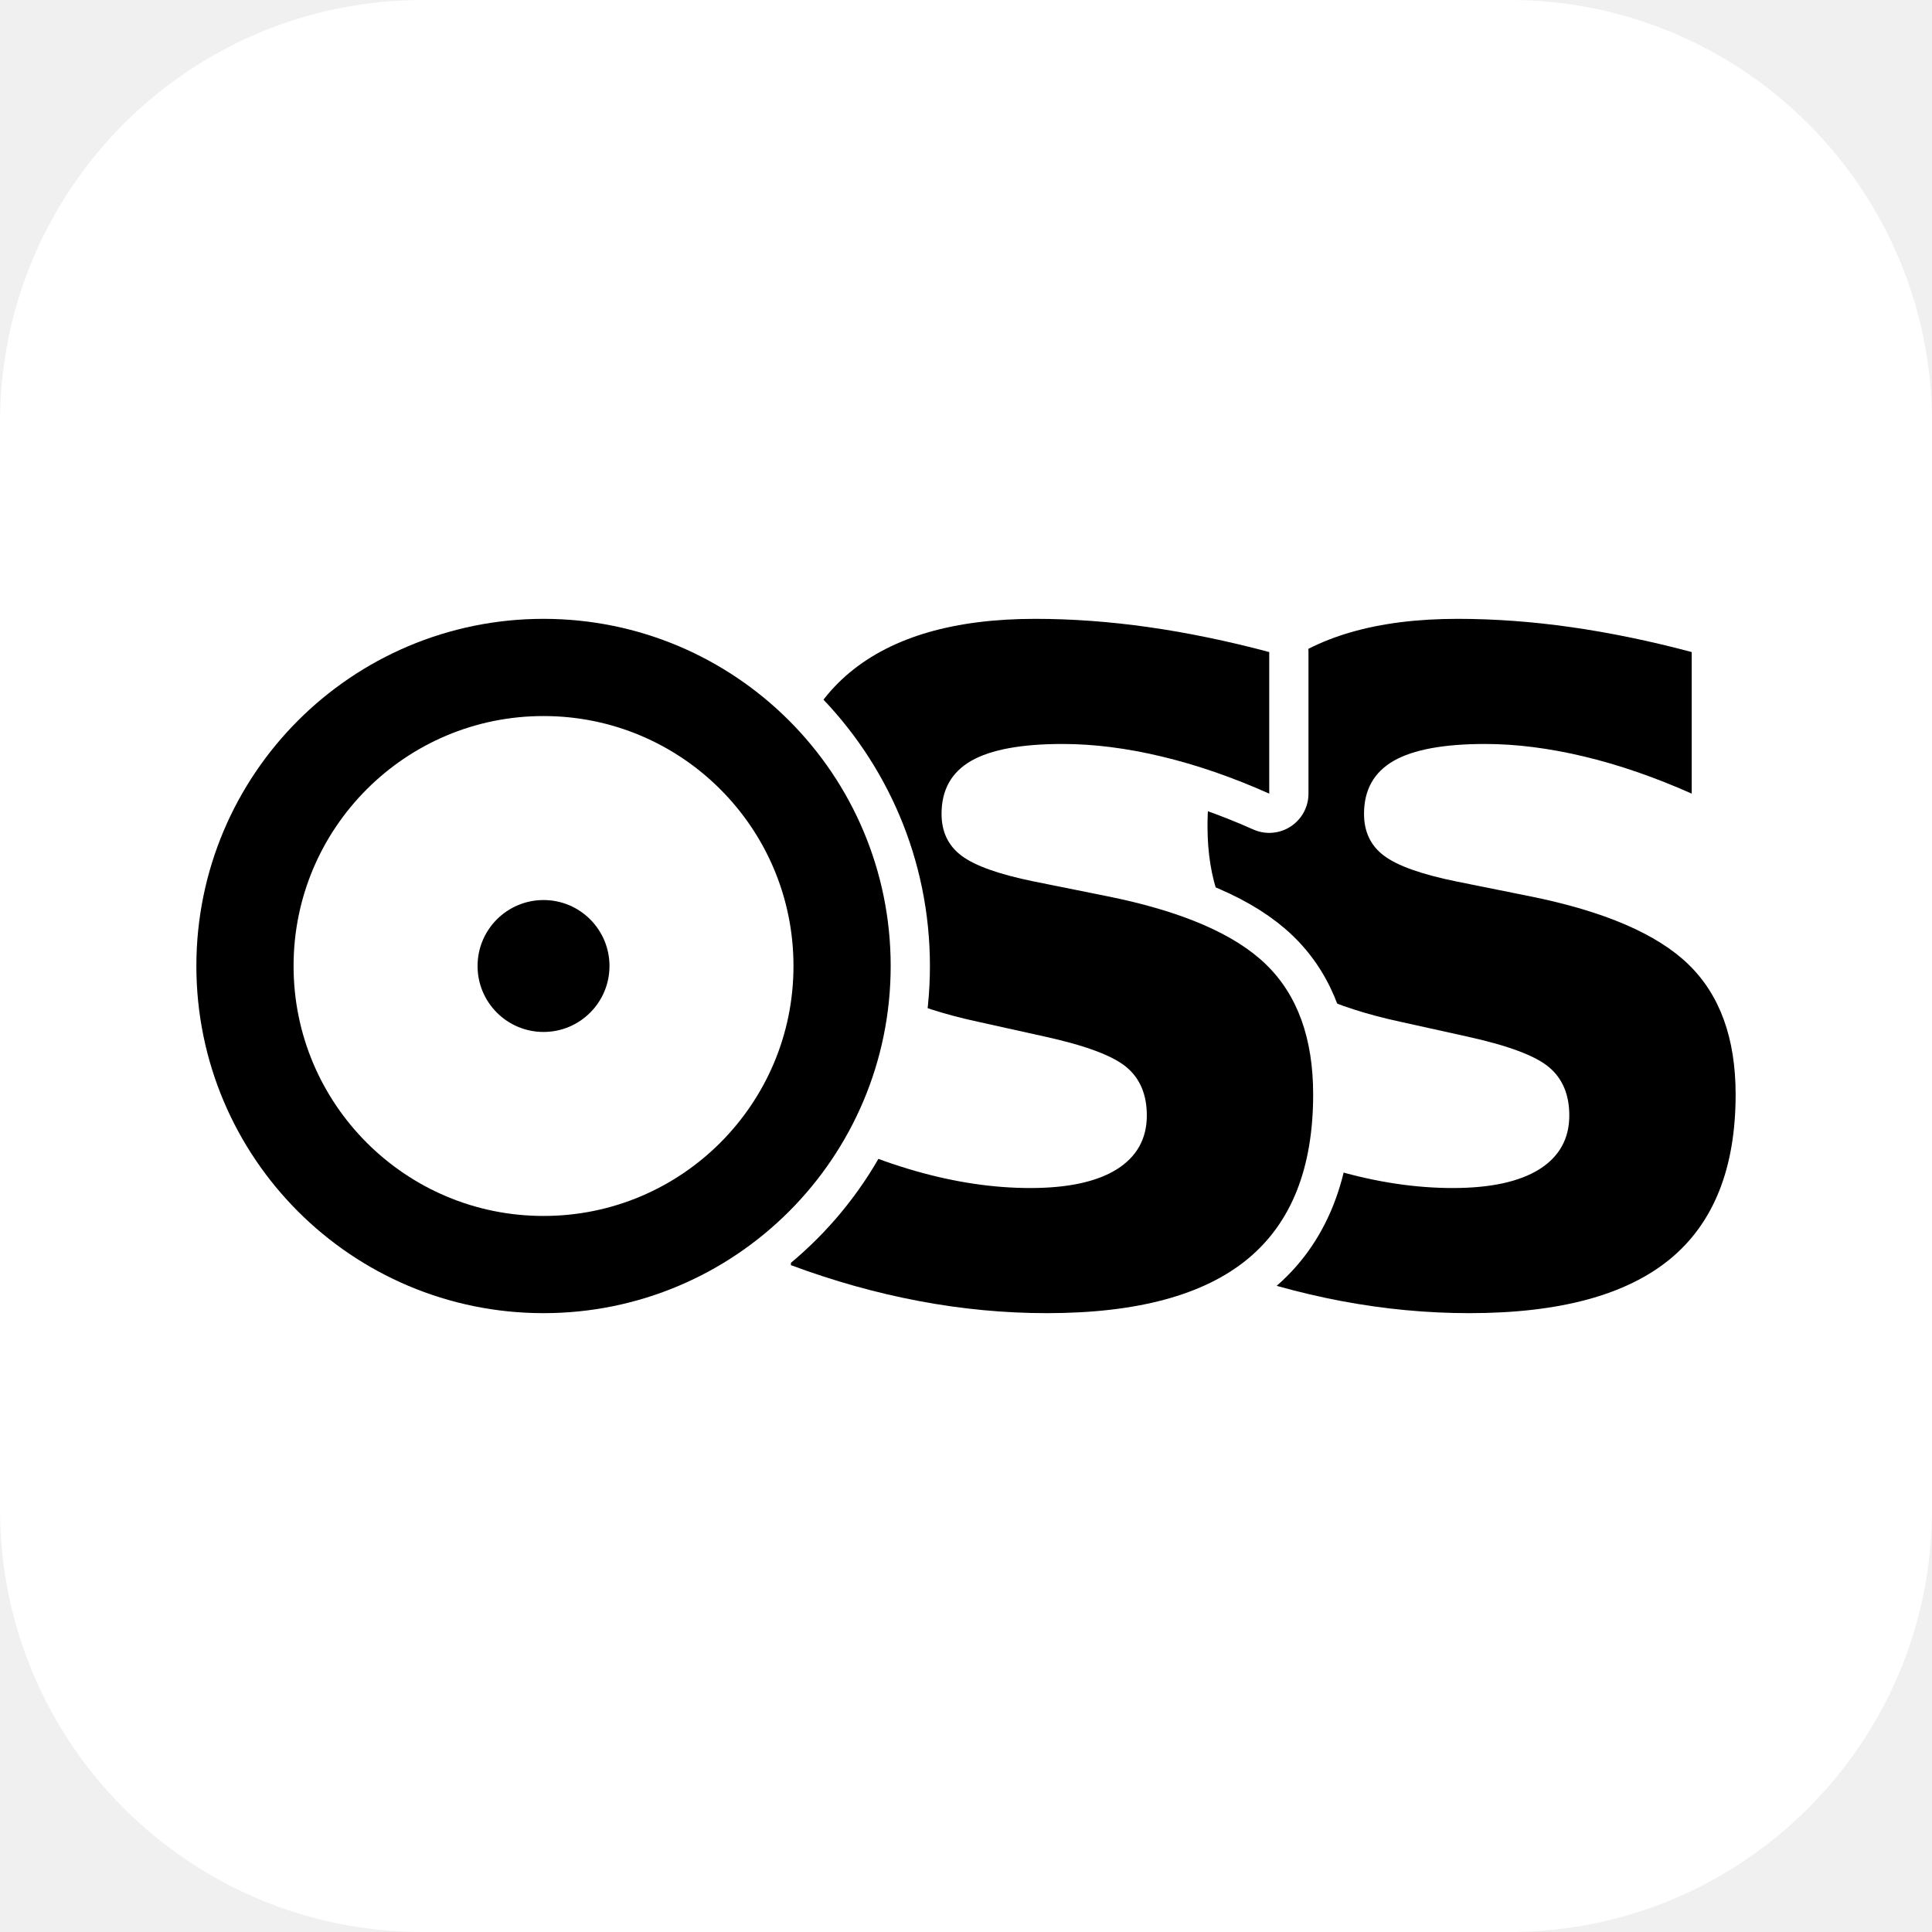
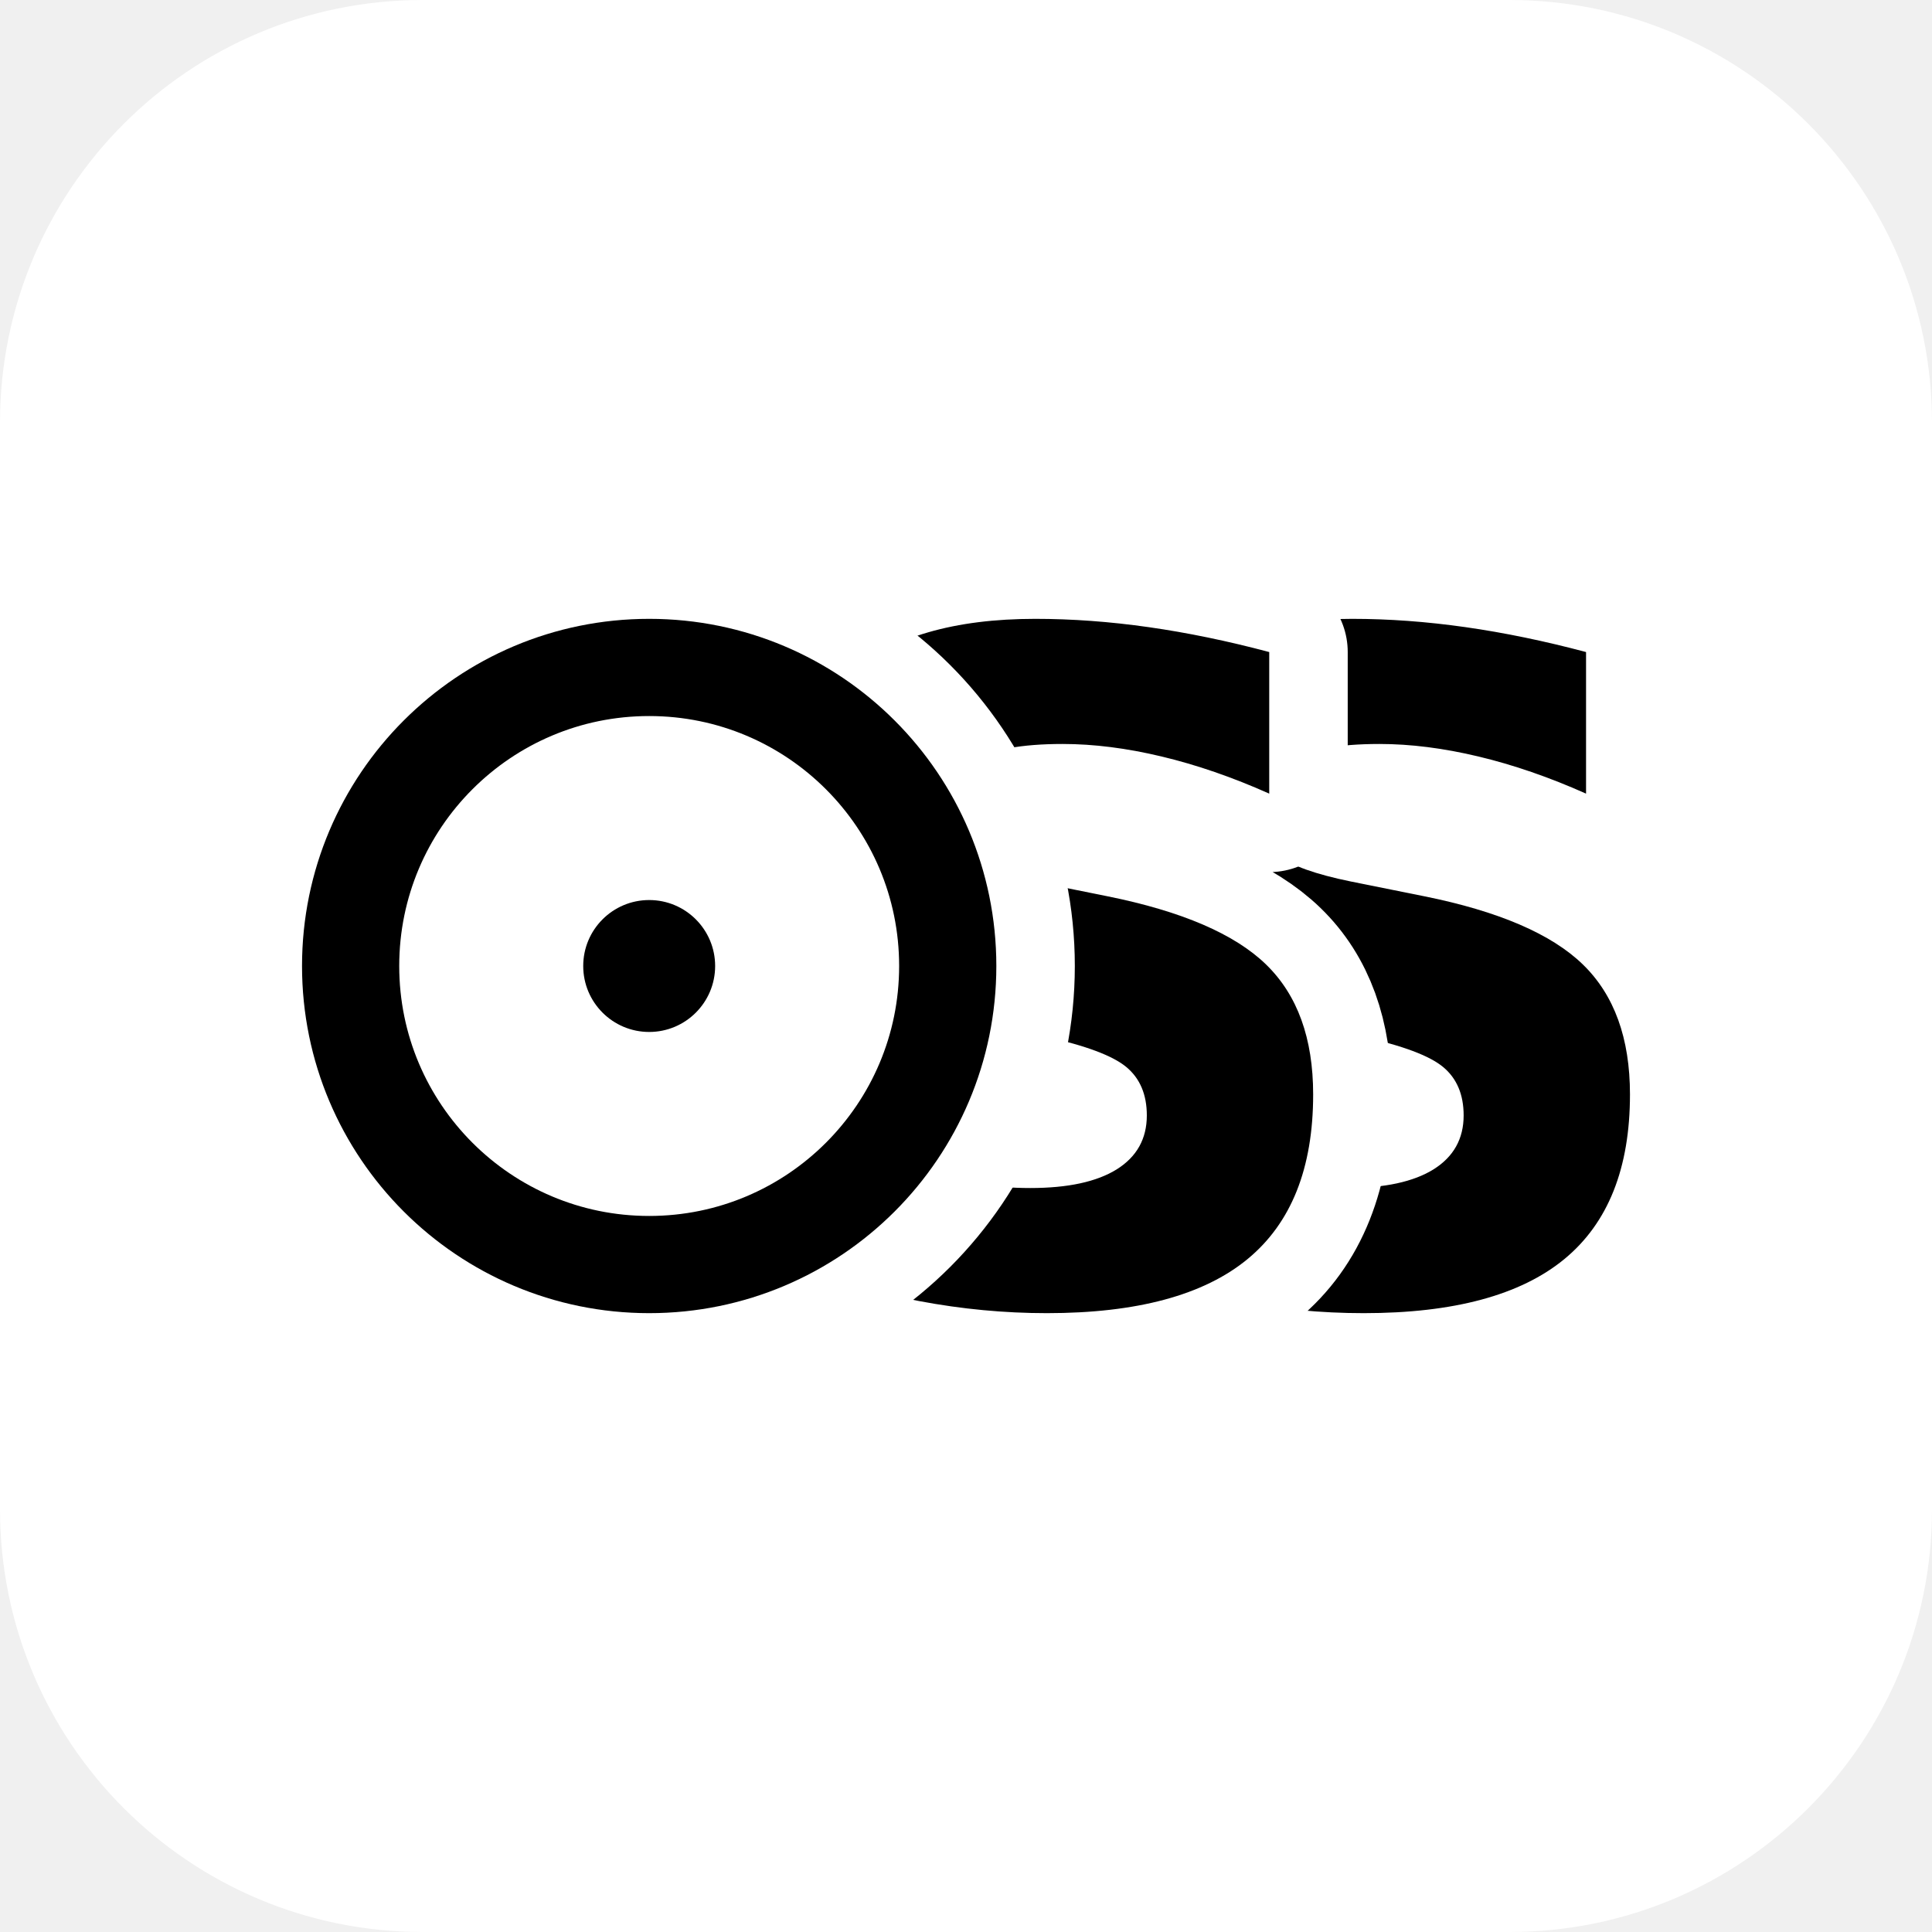
<svg xmlns="http://www.w3.org/2000/svg" viewBox="0 0 128 128" width="128" height="128">
+   <style>.gap{stroke:#fff;stroke-width:10.4;stroke-linejoin:round;paint-order:stroke}</style>
  <rect width="128" height="128" rx="28" fill="#fff" />
-   <path fill="#000" d="M112.08 43.2V52.58Q108.42 50.95 104.95 50.12Q101.47 49.29 98.39 49.29Q94.29 49.29 92.33 50.41Q90.37 51.54 90.37 53.92Q90.37 55.7 91.69 56.69Q93.01 57.69 96.49 58.4L101.36 59.38Q108.75 60.87 111.87 63.9Q114.99 66.93 114.99 72.51Q114.99 79.84 110.64 83.42Q106.28 87 97.35 87Q93.13 87 88.88 86.2Q84.64 85.4 80.39 83.82V74.17Q84.64 76.43 88.6 77.57Q92.57 78.71 96.25 78.71Q99.99 78.71 101.98 77.47Q103.97 76.22 103.97 73.9Q103.97 71.83 102.62 70.7Q101.27 69.57 97.23 68.68L92.8 67.7Q86.15 66.27 83.08 63.15Q80 60.04 80 54.75Q80 48.13 84.28 44.56Q88.56 41 96.57 41Q100.23 41 104.09 41.55Q107.95 42.1 112.08 43.2Z" />
-   <path fill="#000" stroke="#fff" stroke-width="5.20" stroke-linejoin="round" paint-order="stroke" d="M84.09 43.2V52.58Q80.44 50.95 76.96 50.12Q73.49 49.29 70.4 49.29Q66.3 49.29 64.34 50.41Q62.38 51.54 62.38 53.92Q62.38 55.7 63.7 56.69Q65.02 57.69 68.5 58.4L73.37 59.38Q80.76 60.87 83.88 63.9Q87 66.93 87 72.51Q87 79.84 82.65 83.42Q78.3 87 69.36 87Q65.14 87 60.9 86.2Q56.65 85.4 52.4 83.82V74.17Q56.65 76.43 60.61 77.57Q64.58 78.71 68.26 78.71Q72 78.71 73.99 77.47Q75.98 76.22 75.98 73.9Q75.98 71.83 74.63 70.7Q73.28 69.57 69.24 68.68L64.82 67.7Q58.16 66.27 55.09 63.15Q52.02 60.04 52.02 54.75Q52.02 48.13 56.29 44.56Q60.57 41 68.59 41Q72.24 41 76.1 41.55Q79.96 42.1 84.09 43.2Z" />
-   <ellipse cx="36.01" cy="64.0" rx="25.60" ry="25.60" fill="#fff" />
-   <ellipse cx="36.01" cy="64.0" rx="19.78" ry="19.78" fill="none" stroke="#000" stroke-width="6.44" />
-   <circle cx="36.01" cy="64.0" r="4.37" fill="#000" />
+   <path fill="#000" d="M105.08 43.2V52.58Q101.43 50.95 97.95 50.12Q94.48 49.29 91.39 49.29Q87.29 49.29 85.33 50.41Q83.37 51.54 83.37 53.92Q83.37 55.7 84.69 56.69Q86.01 57.69 89.49 58.4L94.36 59.38Q101.75 60.87 104.87 63.9Q107.99 66.93 107.99 72.51Q107.99 79.84 103.64 83.42Q99.29 87 90.35 87Q86.13 87 81.89 86.2Q77.64 85.4 73.39 83.82V74.17Q77.64 76.43 81.6 77.57Q85.57 78.71 89.25 78.71Q92.99 78.71 94.98 77.47Q96.97 76.22 96.97 73.9Q96.97 71.83 95.62 70.7Q94.27 69.57 90.23 68.68L85.81 67.7Q79.15 66.27 76.08 63.15Q73.01 60.04 73.01 54.75Q73.01 48.13 77.28 44.56Q81.56 41 89.58 41Q93.23 41 97.09 41.55Q100.95 42.1 105.08 43.2Z" />
+   <path class="gap" fill="#000" d="M84.09 43.2V52.58Q80.44 50.95 76.96 50.12Q73.49 49.29 70.4 49.29Q66.3 49.29 64.34 50.41Q62.38 51.54 62.38 53.92Q62.38 55.7 63.7 56.69Q65.02 57.69 68.5 58.4L73.37 59.38Q80.76 60.87 83.88 63.9Q87 66.93 87 72.51Q87 79.84 82.65 83.42Q78.3 87 69.36 87Q65.14 87 60.9 86.2Q56.65 85.4 52.4 83.82V74.17Q56.65 76.43 60.61 77.57Q64.58 78.71 68.26 78.71Q72 78.71 73.99 77.47Q75.98 76.22 75.98 73.9Q75.98 71.83 74.63 70.7Q73.28 69.57 69.24 68.68L64.82 67.7Q58.16 66.27 55.09 63.15Q52.02 60.04 52.02 54.75Q52.02 48.13 56.29 44.56Q60.57 41 68.59 41Q72.24 41 76.1 41.55Q79.96 42.1 84.09 43.2Z" />
+   <ellipse cx="43.01" cy="64.0" rx="23.00" ry="23.00" class="gap" fill="#fff" />
+   <ellipse cx="43.01" cy="64.0" rx="19.78" ry="19.78" fill="none" stroke="#000" stroke-width="6.44" />
+   <circle cx="43.01" cy="64.0" r="4.37" fill="#000" />
</svg>
